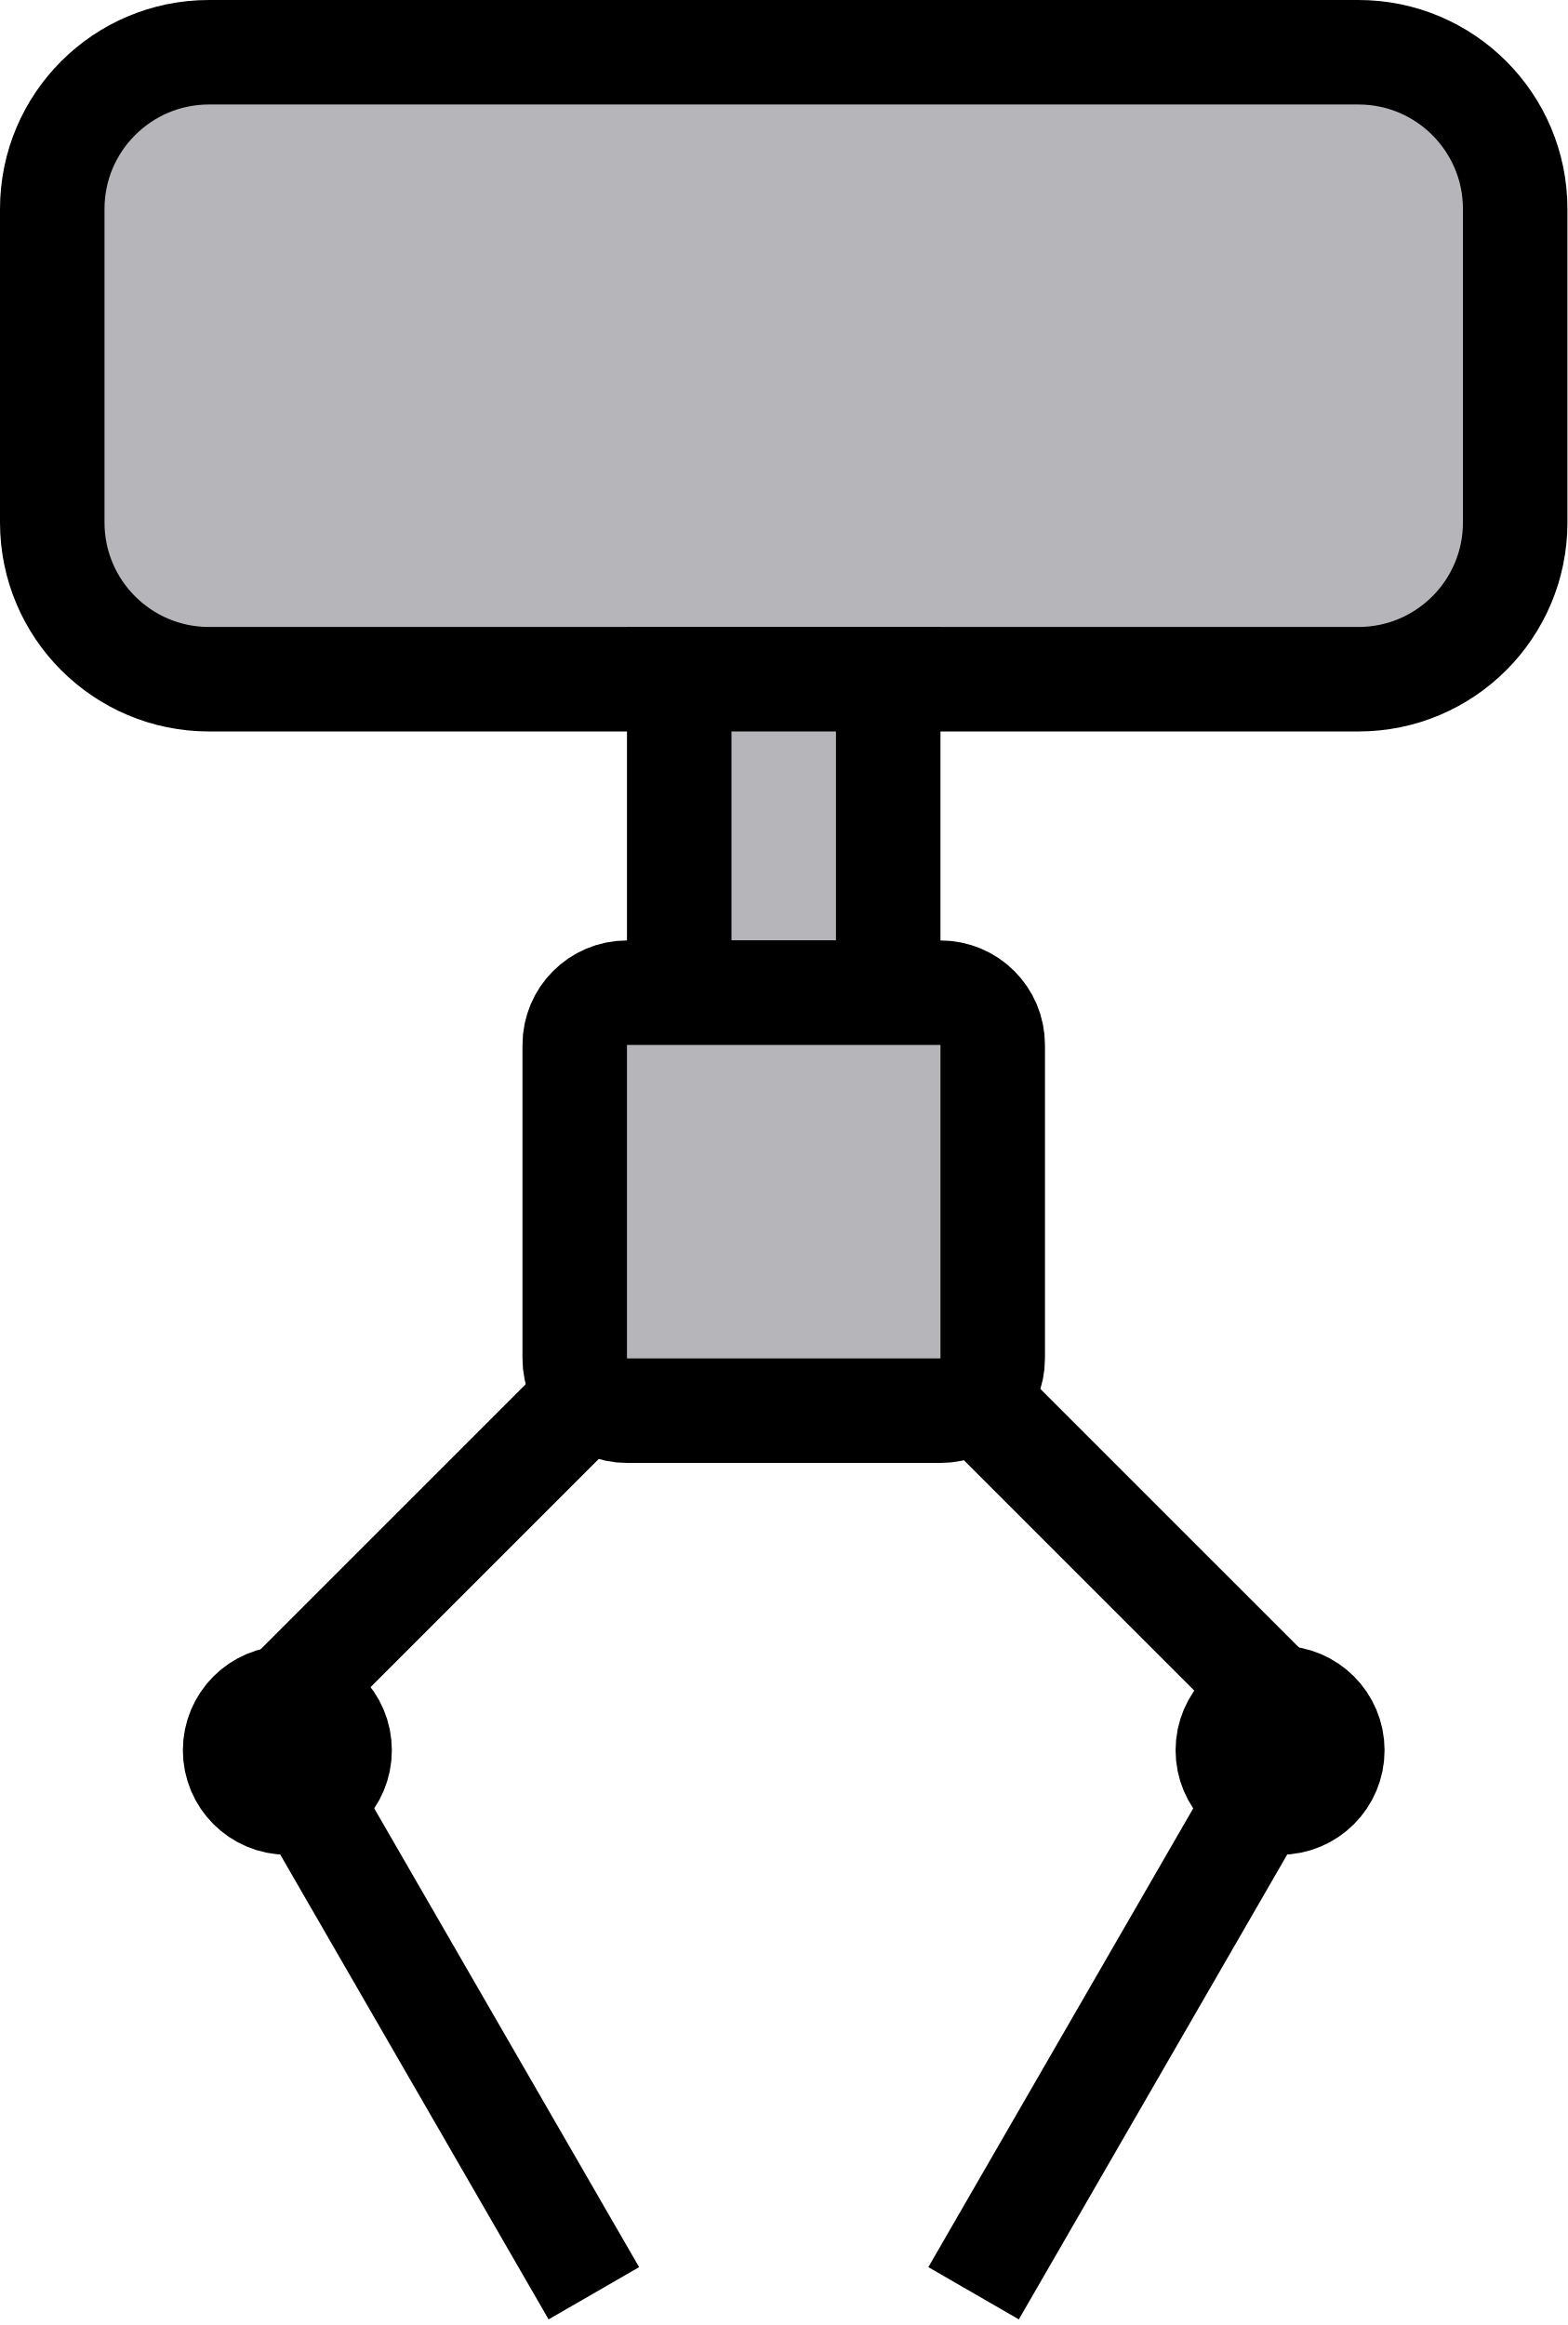
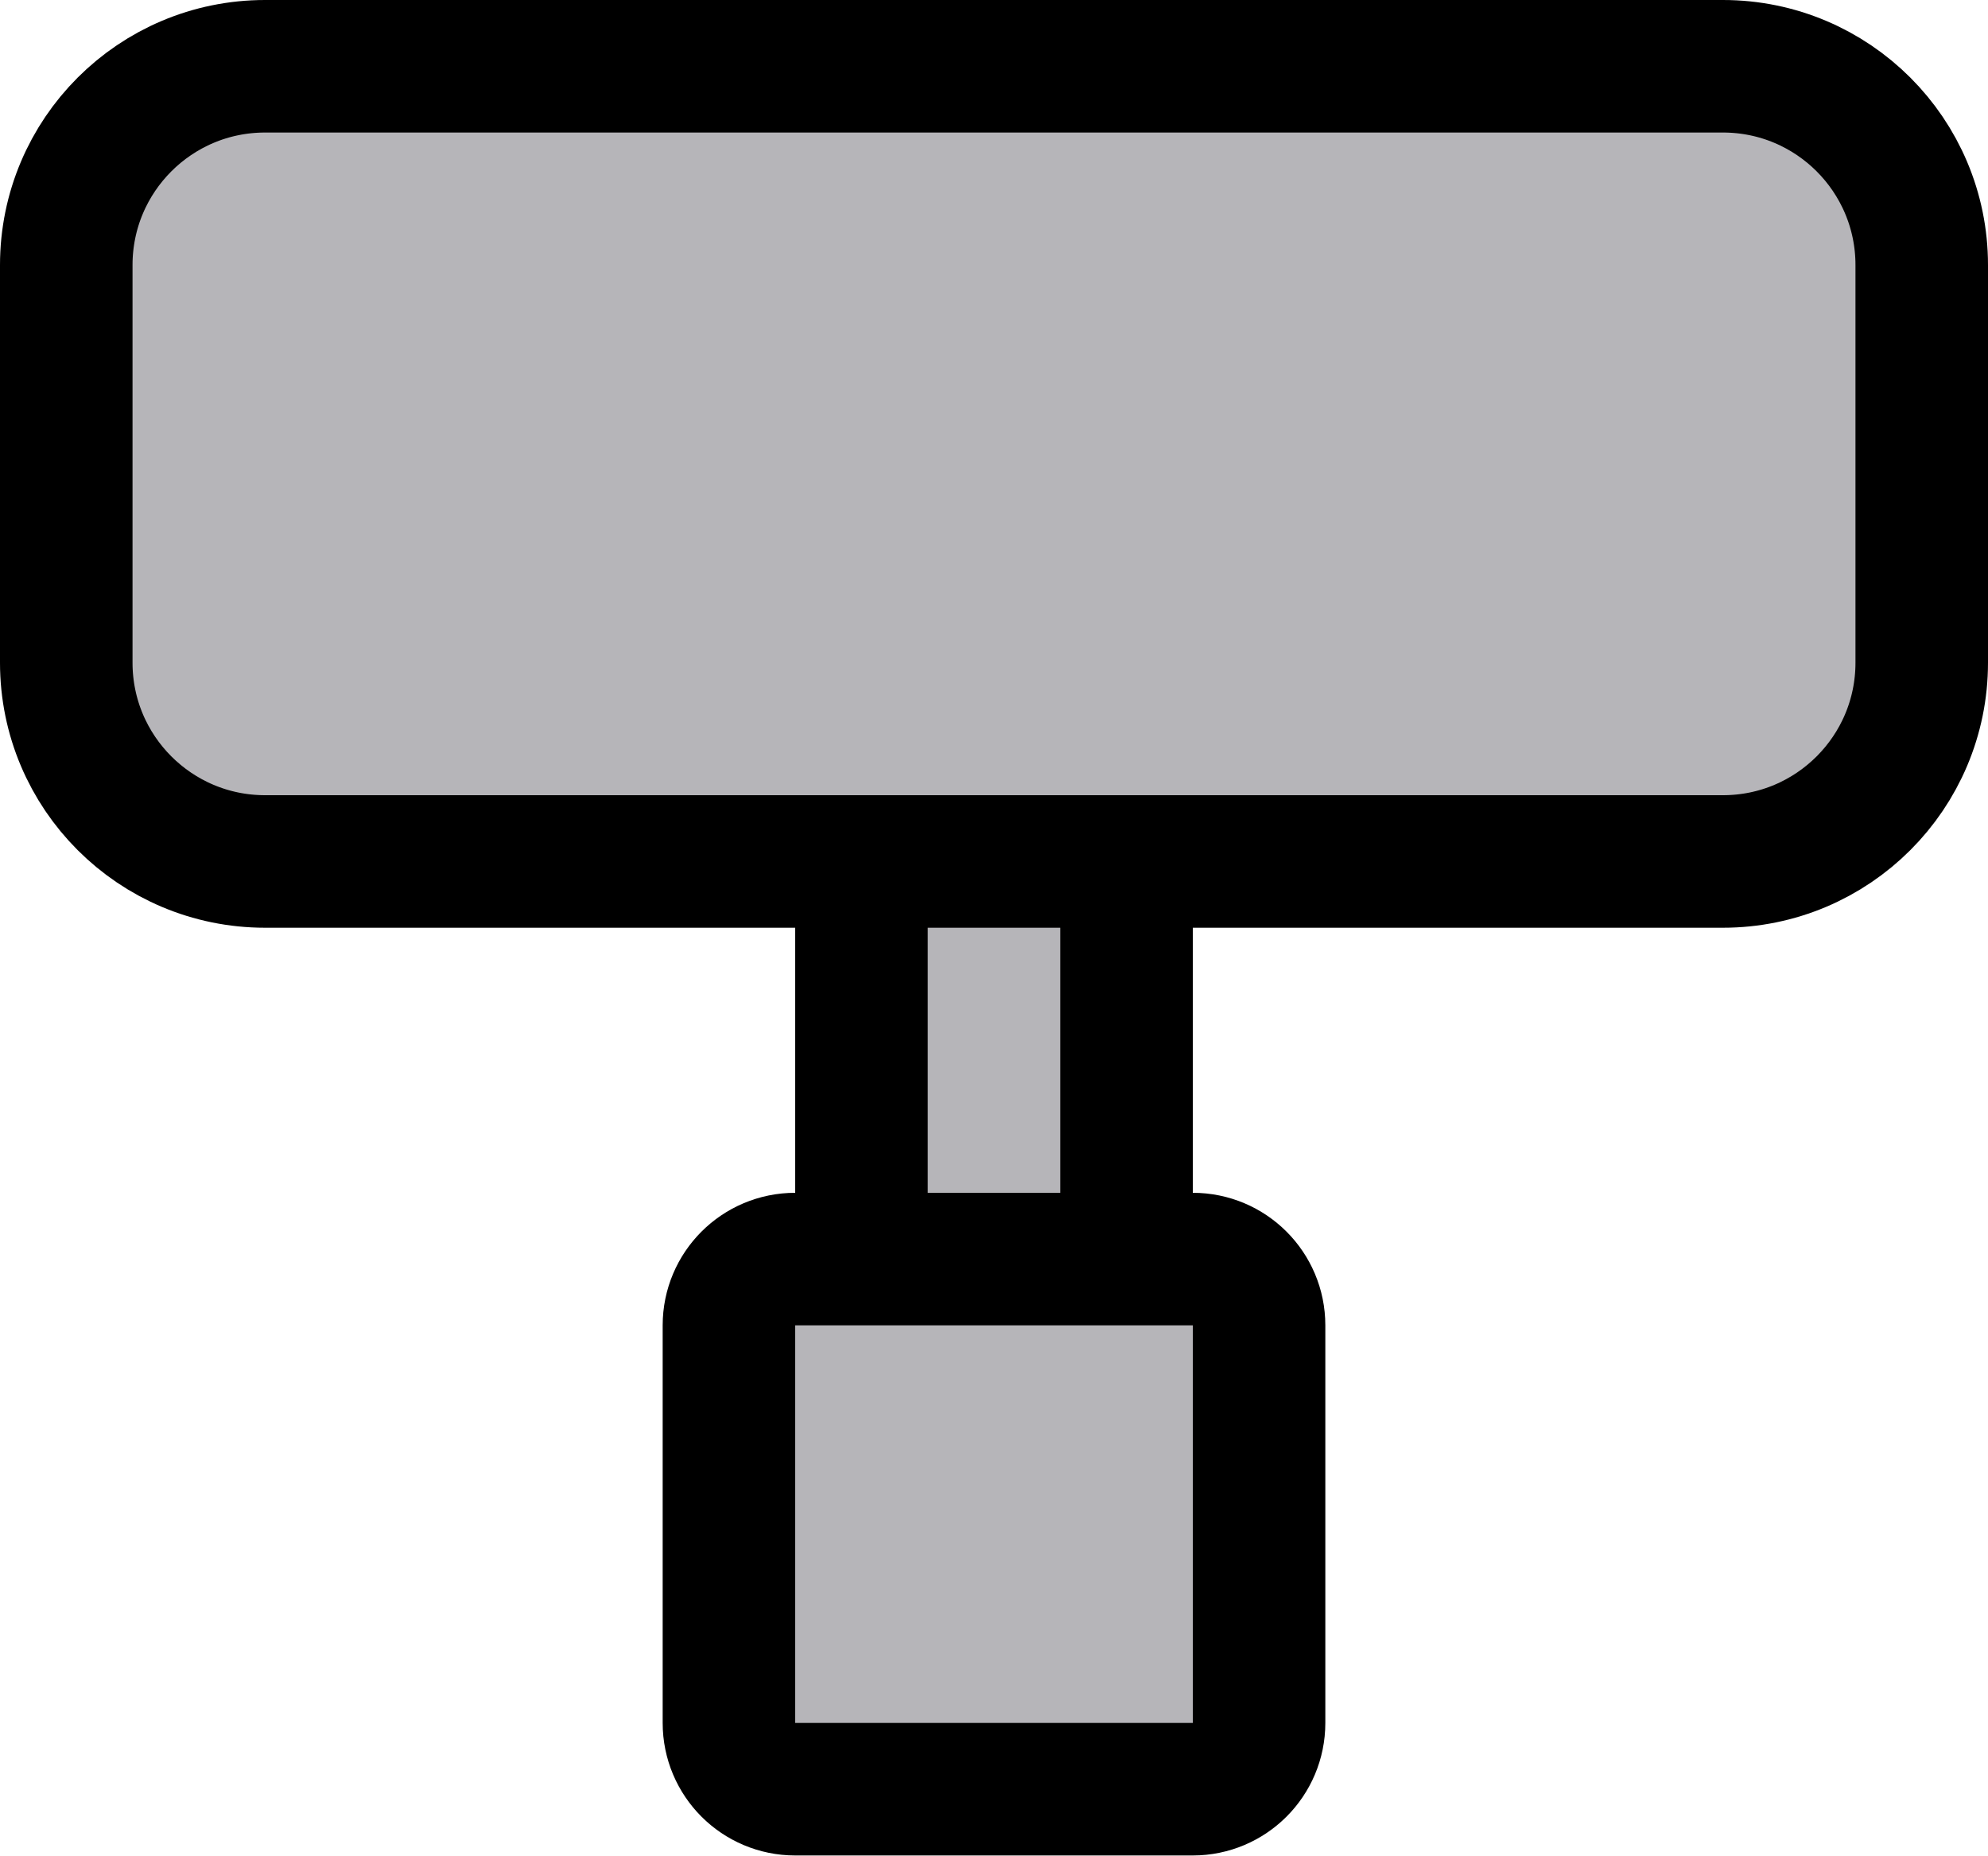
- <svg xmlns="http://www.w3.org/2000/svg" width="60" height="89" viewBox="0 0 60 89" fill="none">
+ <svg xmlns="http://www.w3.org/2000/svg" width="60" height="56" viewBox="0 0 60 56" fill="none">
  <rect x="2" y="2" width="56" height="24" rx="6" fill="#B6B5B9" stroke="black" stroke-width="4" />
  <rect x="26" y="26" width="8" height="12" fill="#B6B5B9" stroke="black" stroke-width="4" />
  <rect x="22" y="38" width="16" height="16" rx="2" fill="#B6B5B9" stroke="black" stroke-width="4" />
-   <line x1="10.586" y1="65.354" x2="22.354" y2="53.586" stroke="black" stroke-width="4" />
-   <circle cx="11" cy="67" r="2" fill="#D9D9D9" stroke="black" stroke-width="4" />
-   <line x1="10.732" y1="67" x2="22.732" y2="87.785" stroke="black" stroke-width="4" />
-   <line x1="37.268" y1="87.785" x2="49.268" y2="67" stroke="black" stroke-width="4" />
-   <circle cx="49" cy="67" r="2" fill="#D9D9D9" stroke="black" stroke-width="4" />
-   <line x1="37.414" y1="53.586" x2="49.183" y2="65.354" stroke="black" stroke-width="4" />
</svg>
